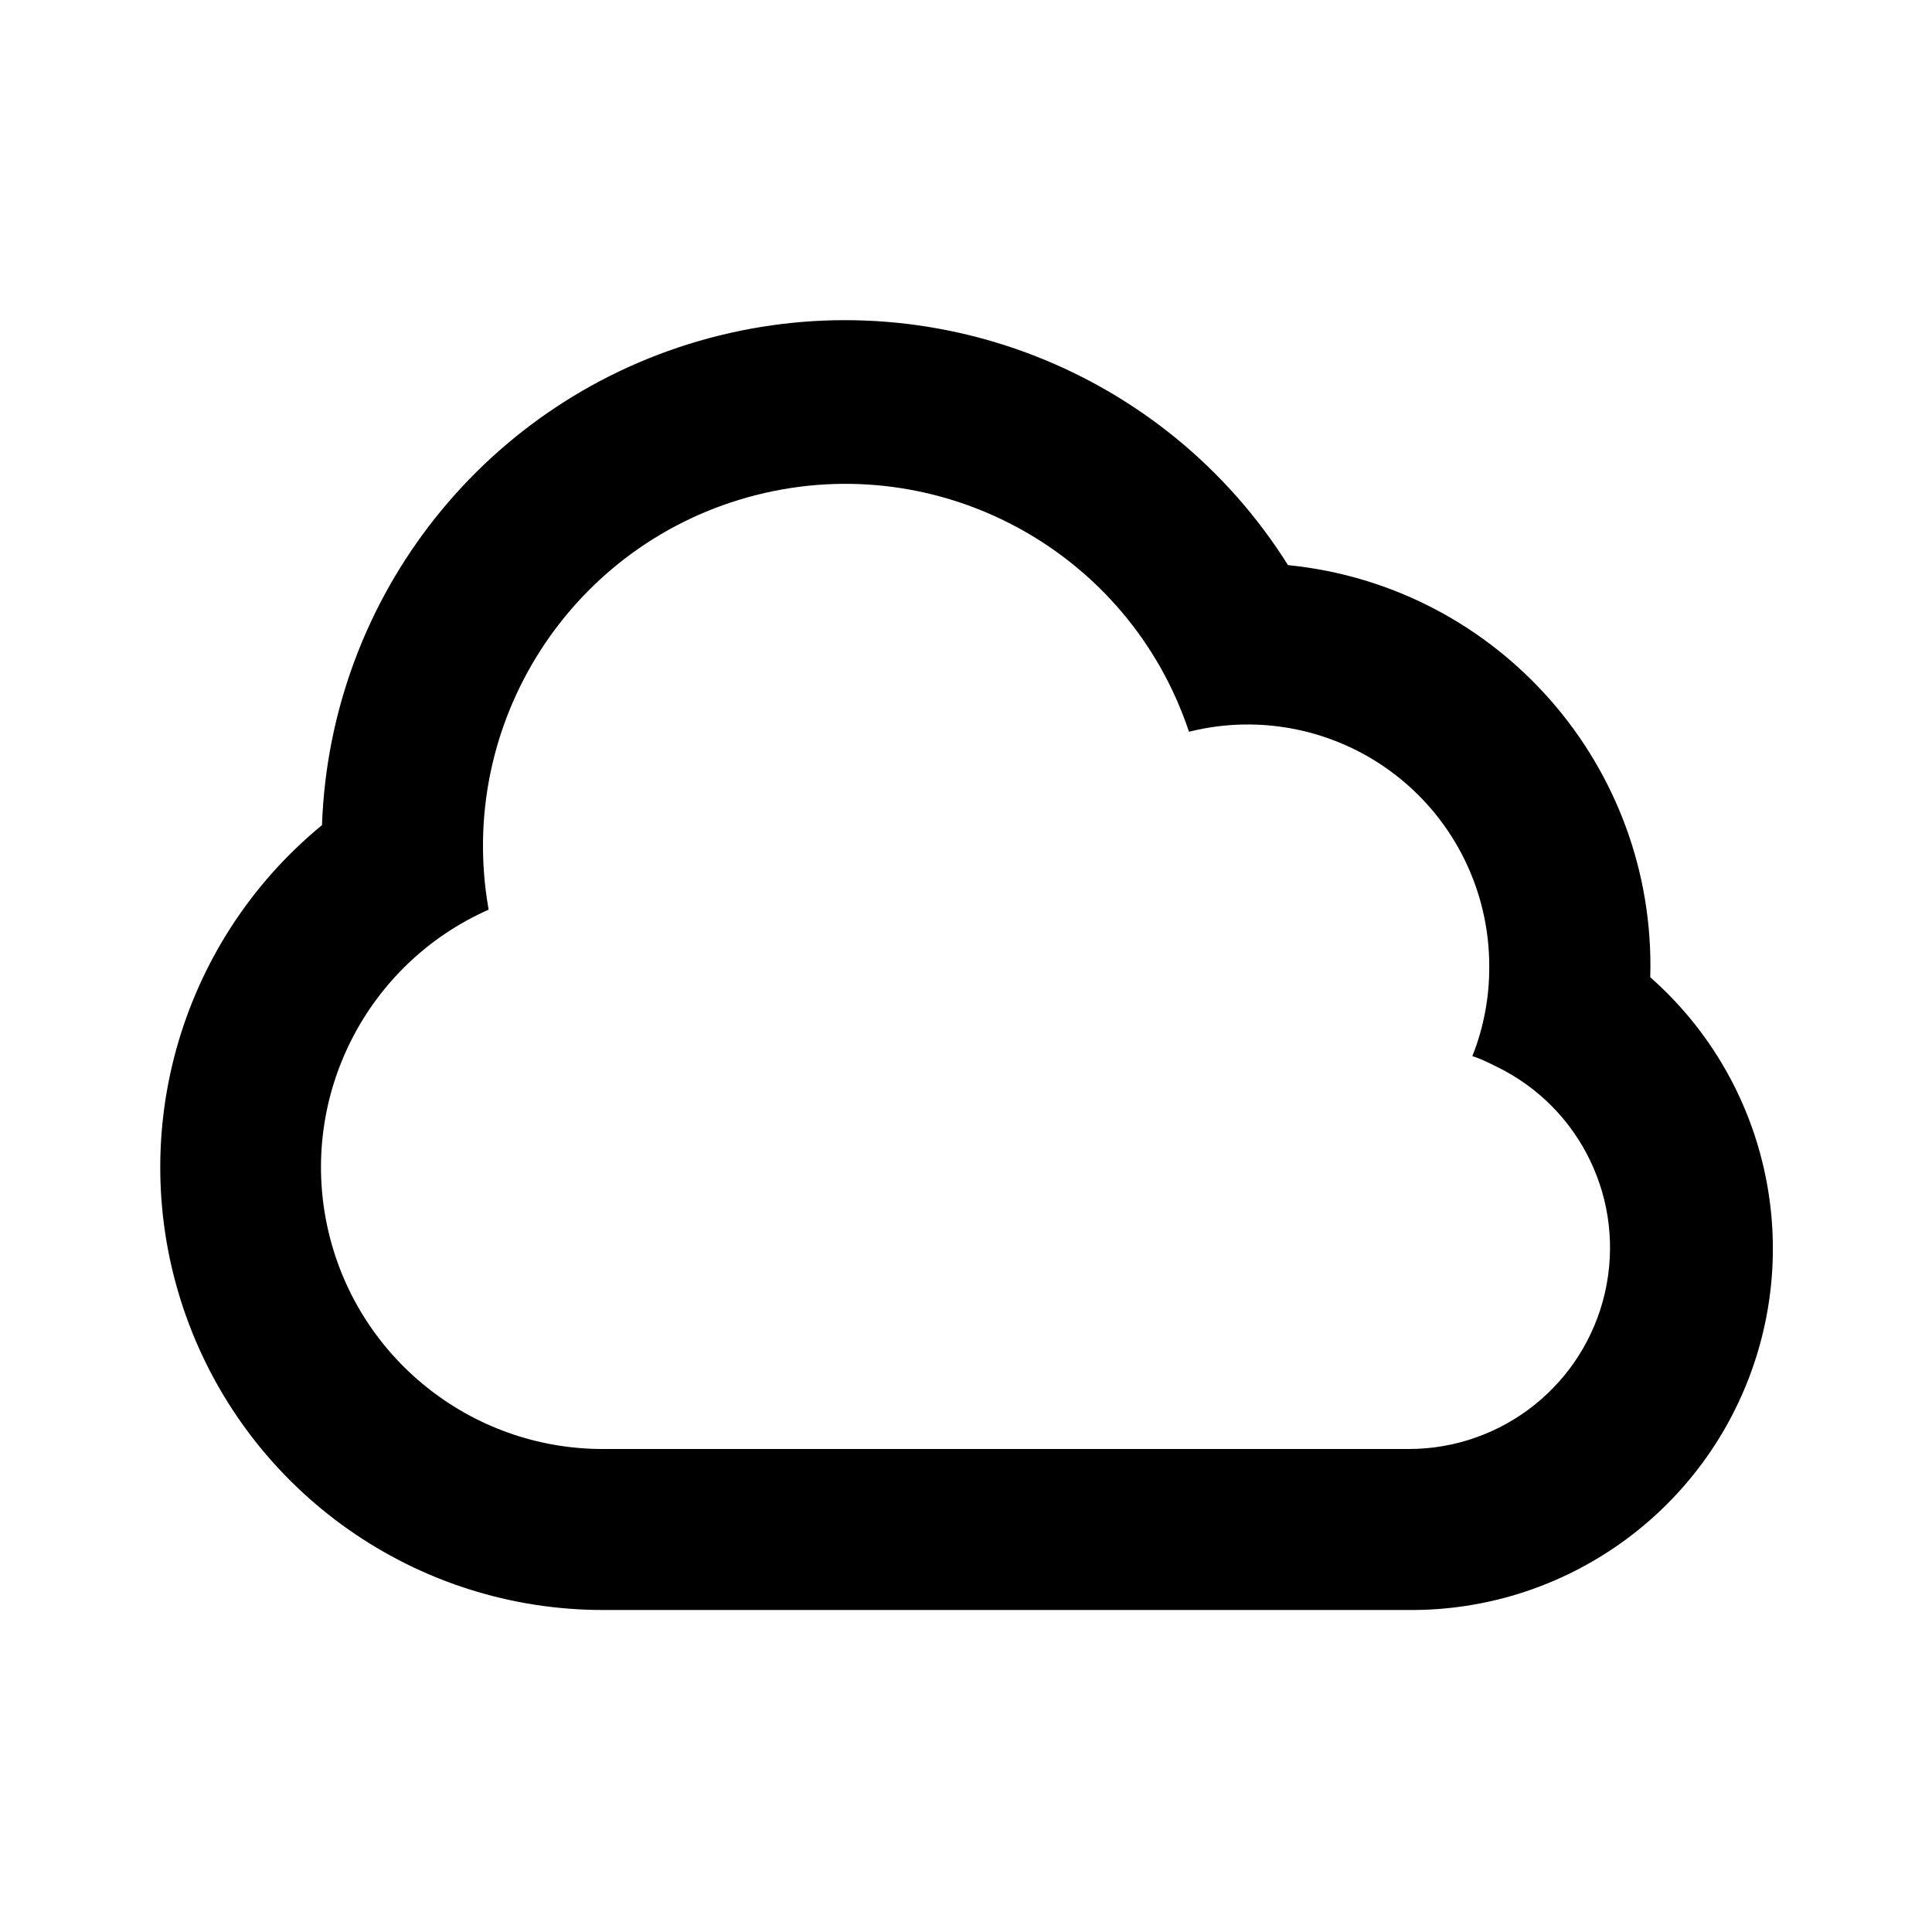
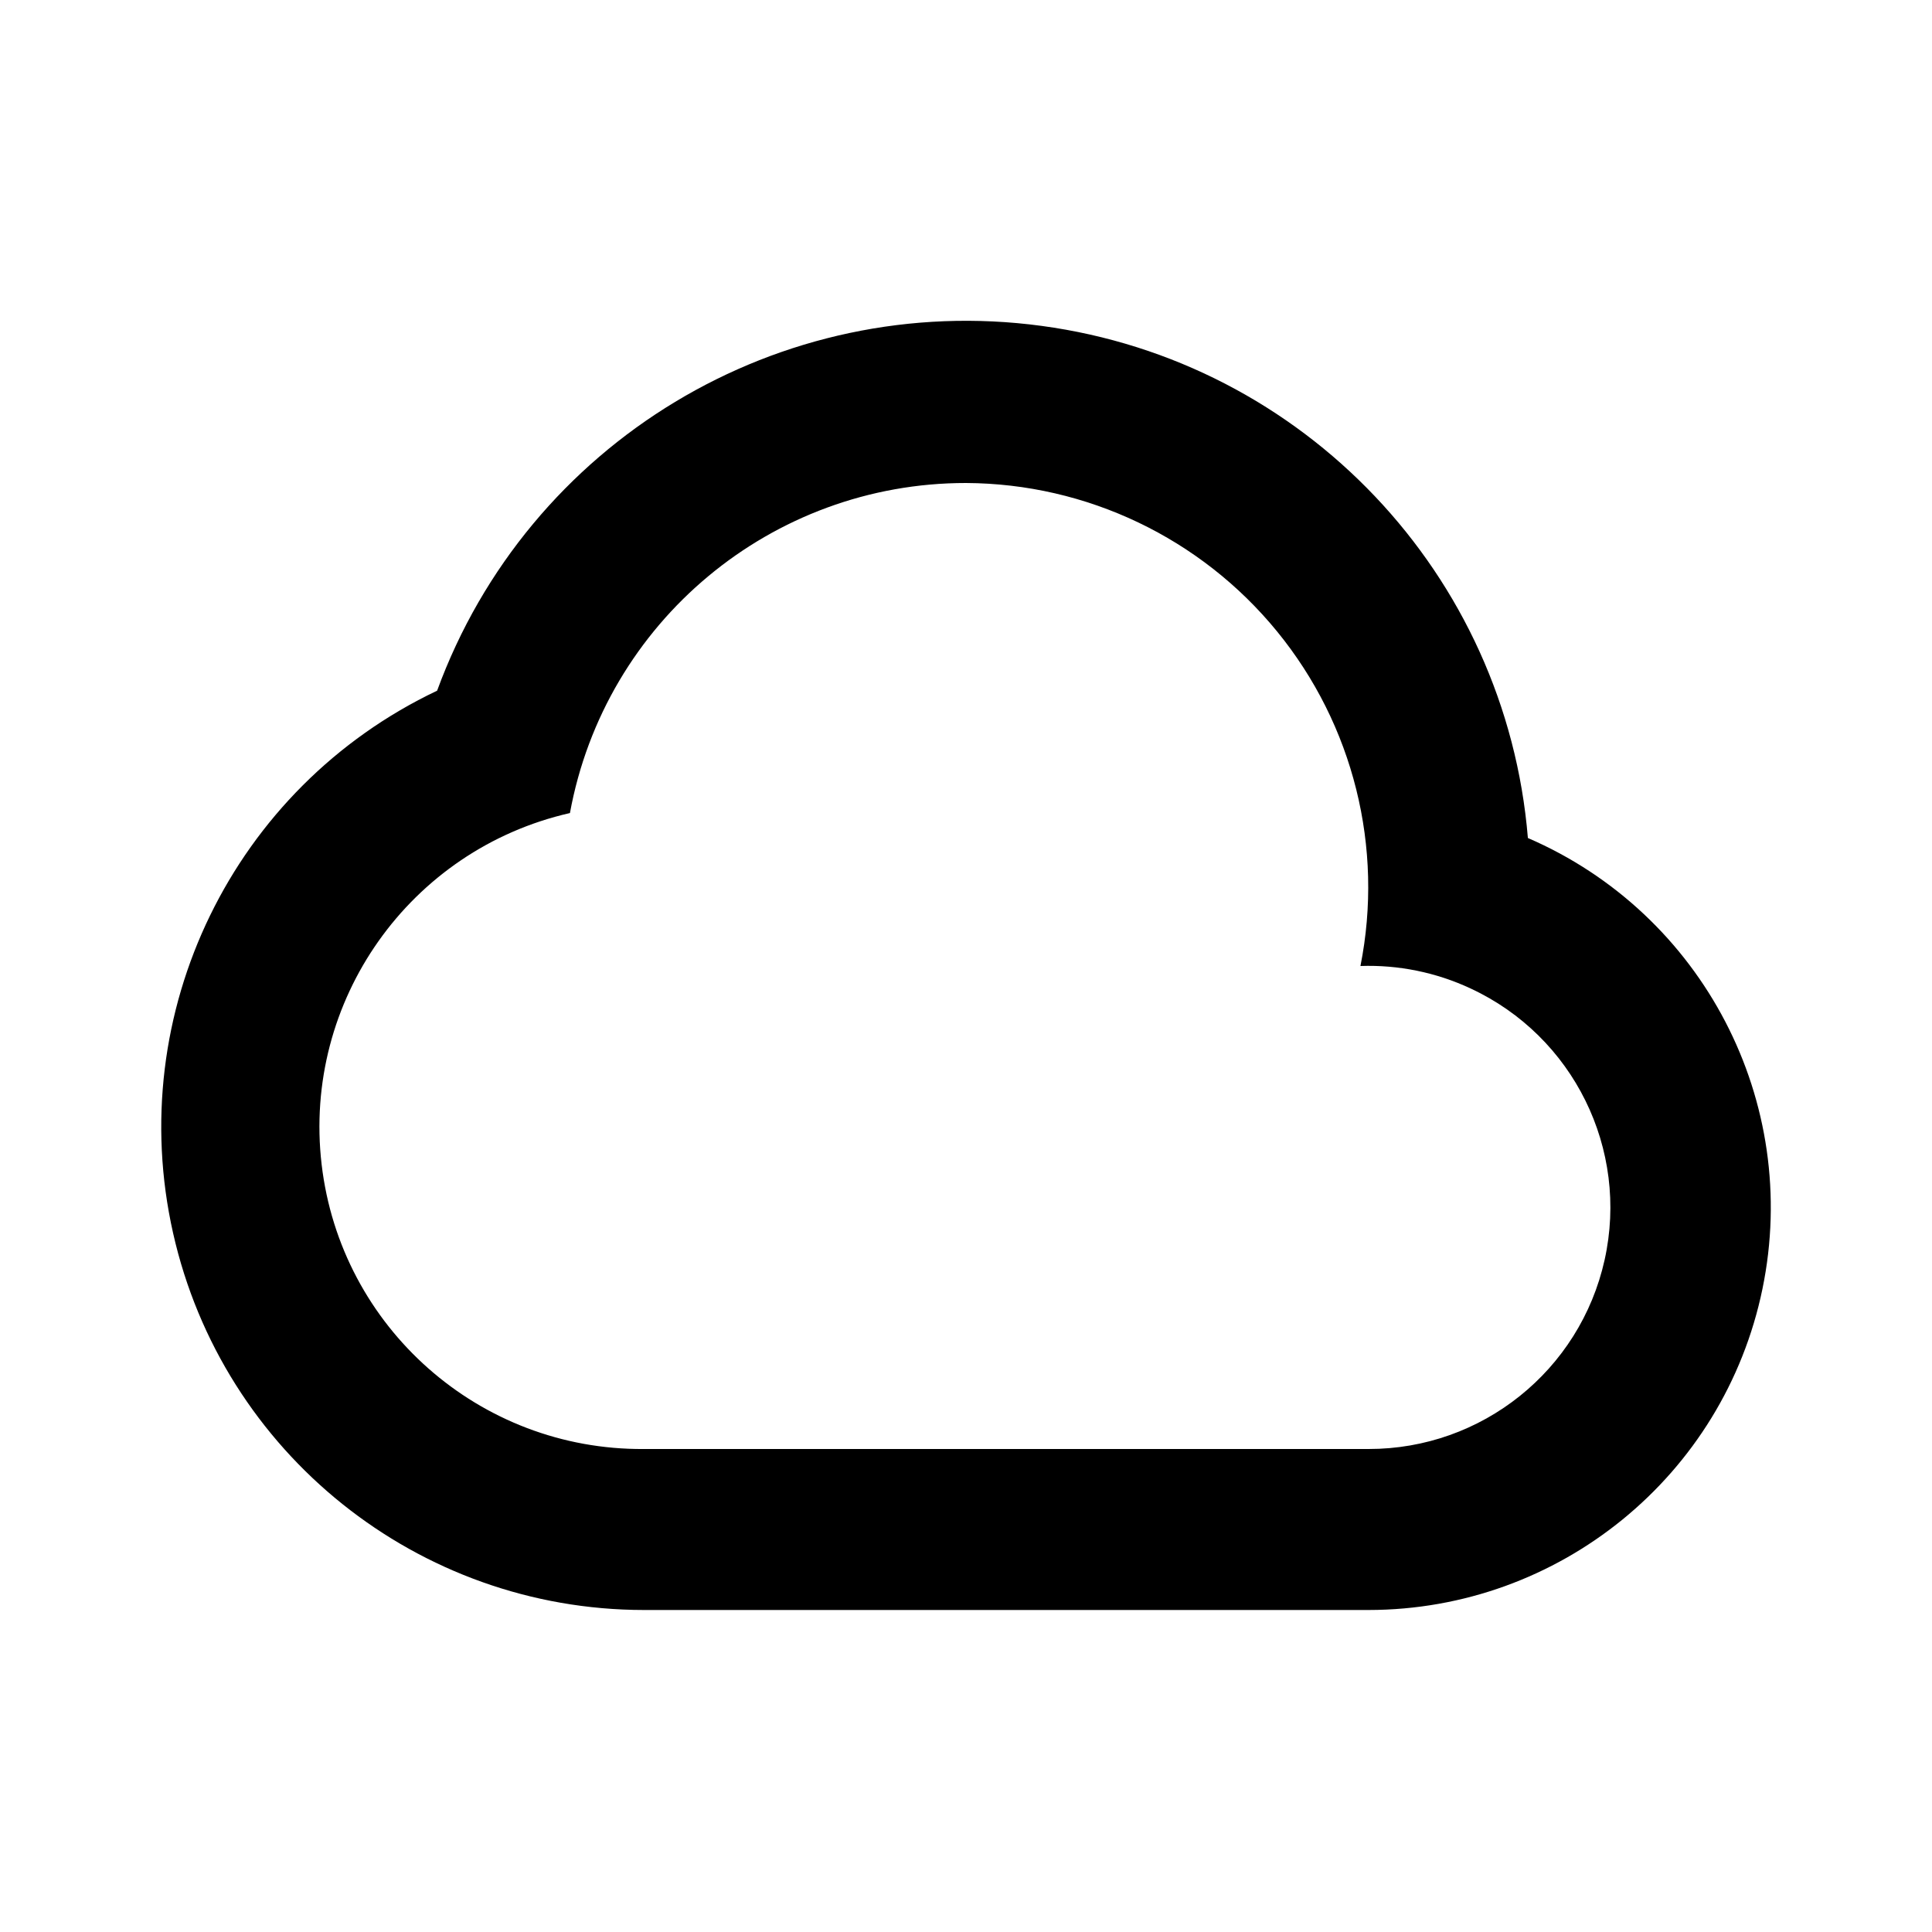
<svg xmlns="http://www.w3.org/2000/svg" viewBox="0 0 24 24" fill="currentColor">
-   <path fill-rule="evenodd" d="M17.5 20h-10A5.5 5.5 0 0 1 4 10.25a6.5 6.5 0 0 1 12-3.23 5 5 0 0 1 4.5 5.12 4.49 4.49 0 0 1-3 7.86Zm1.09-6.75c-.1-.05-.2-.1-.3-.13A2.97 2.97 0 0 0 18.5 12a3 3 0 0 0-3.73-2.91 4.5 4.5 0 0 0-8.7 2.21A3.5 3.5 0 0 0 7.5 18h10a2.5 2.5 0 0 0 1.09-4.75Z" />
+   <path fill-rule="evenodd" d="M17 20H8A6 6 0 0 1 5.43 8.58a7 7 0 0 1 13.55 1.83A5 5 0 0 1 17 20Zm1.27-7.72A2.99 2.99 0 0 0 16.9 12 5.02 5.02 0 0 0 12 6a5 5 0 0 0-4.92 4.1A4 4 0 0 0 8 18h9a3 3 0 0 0 1.27-5.72Z" />
</svg>
